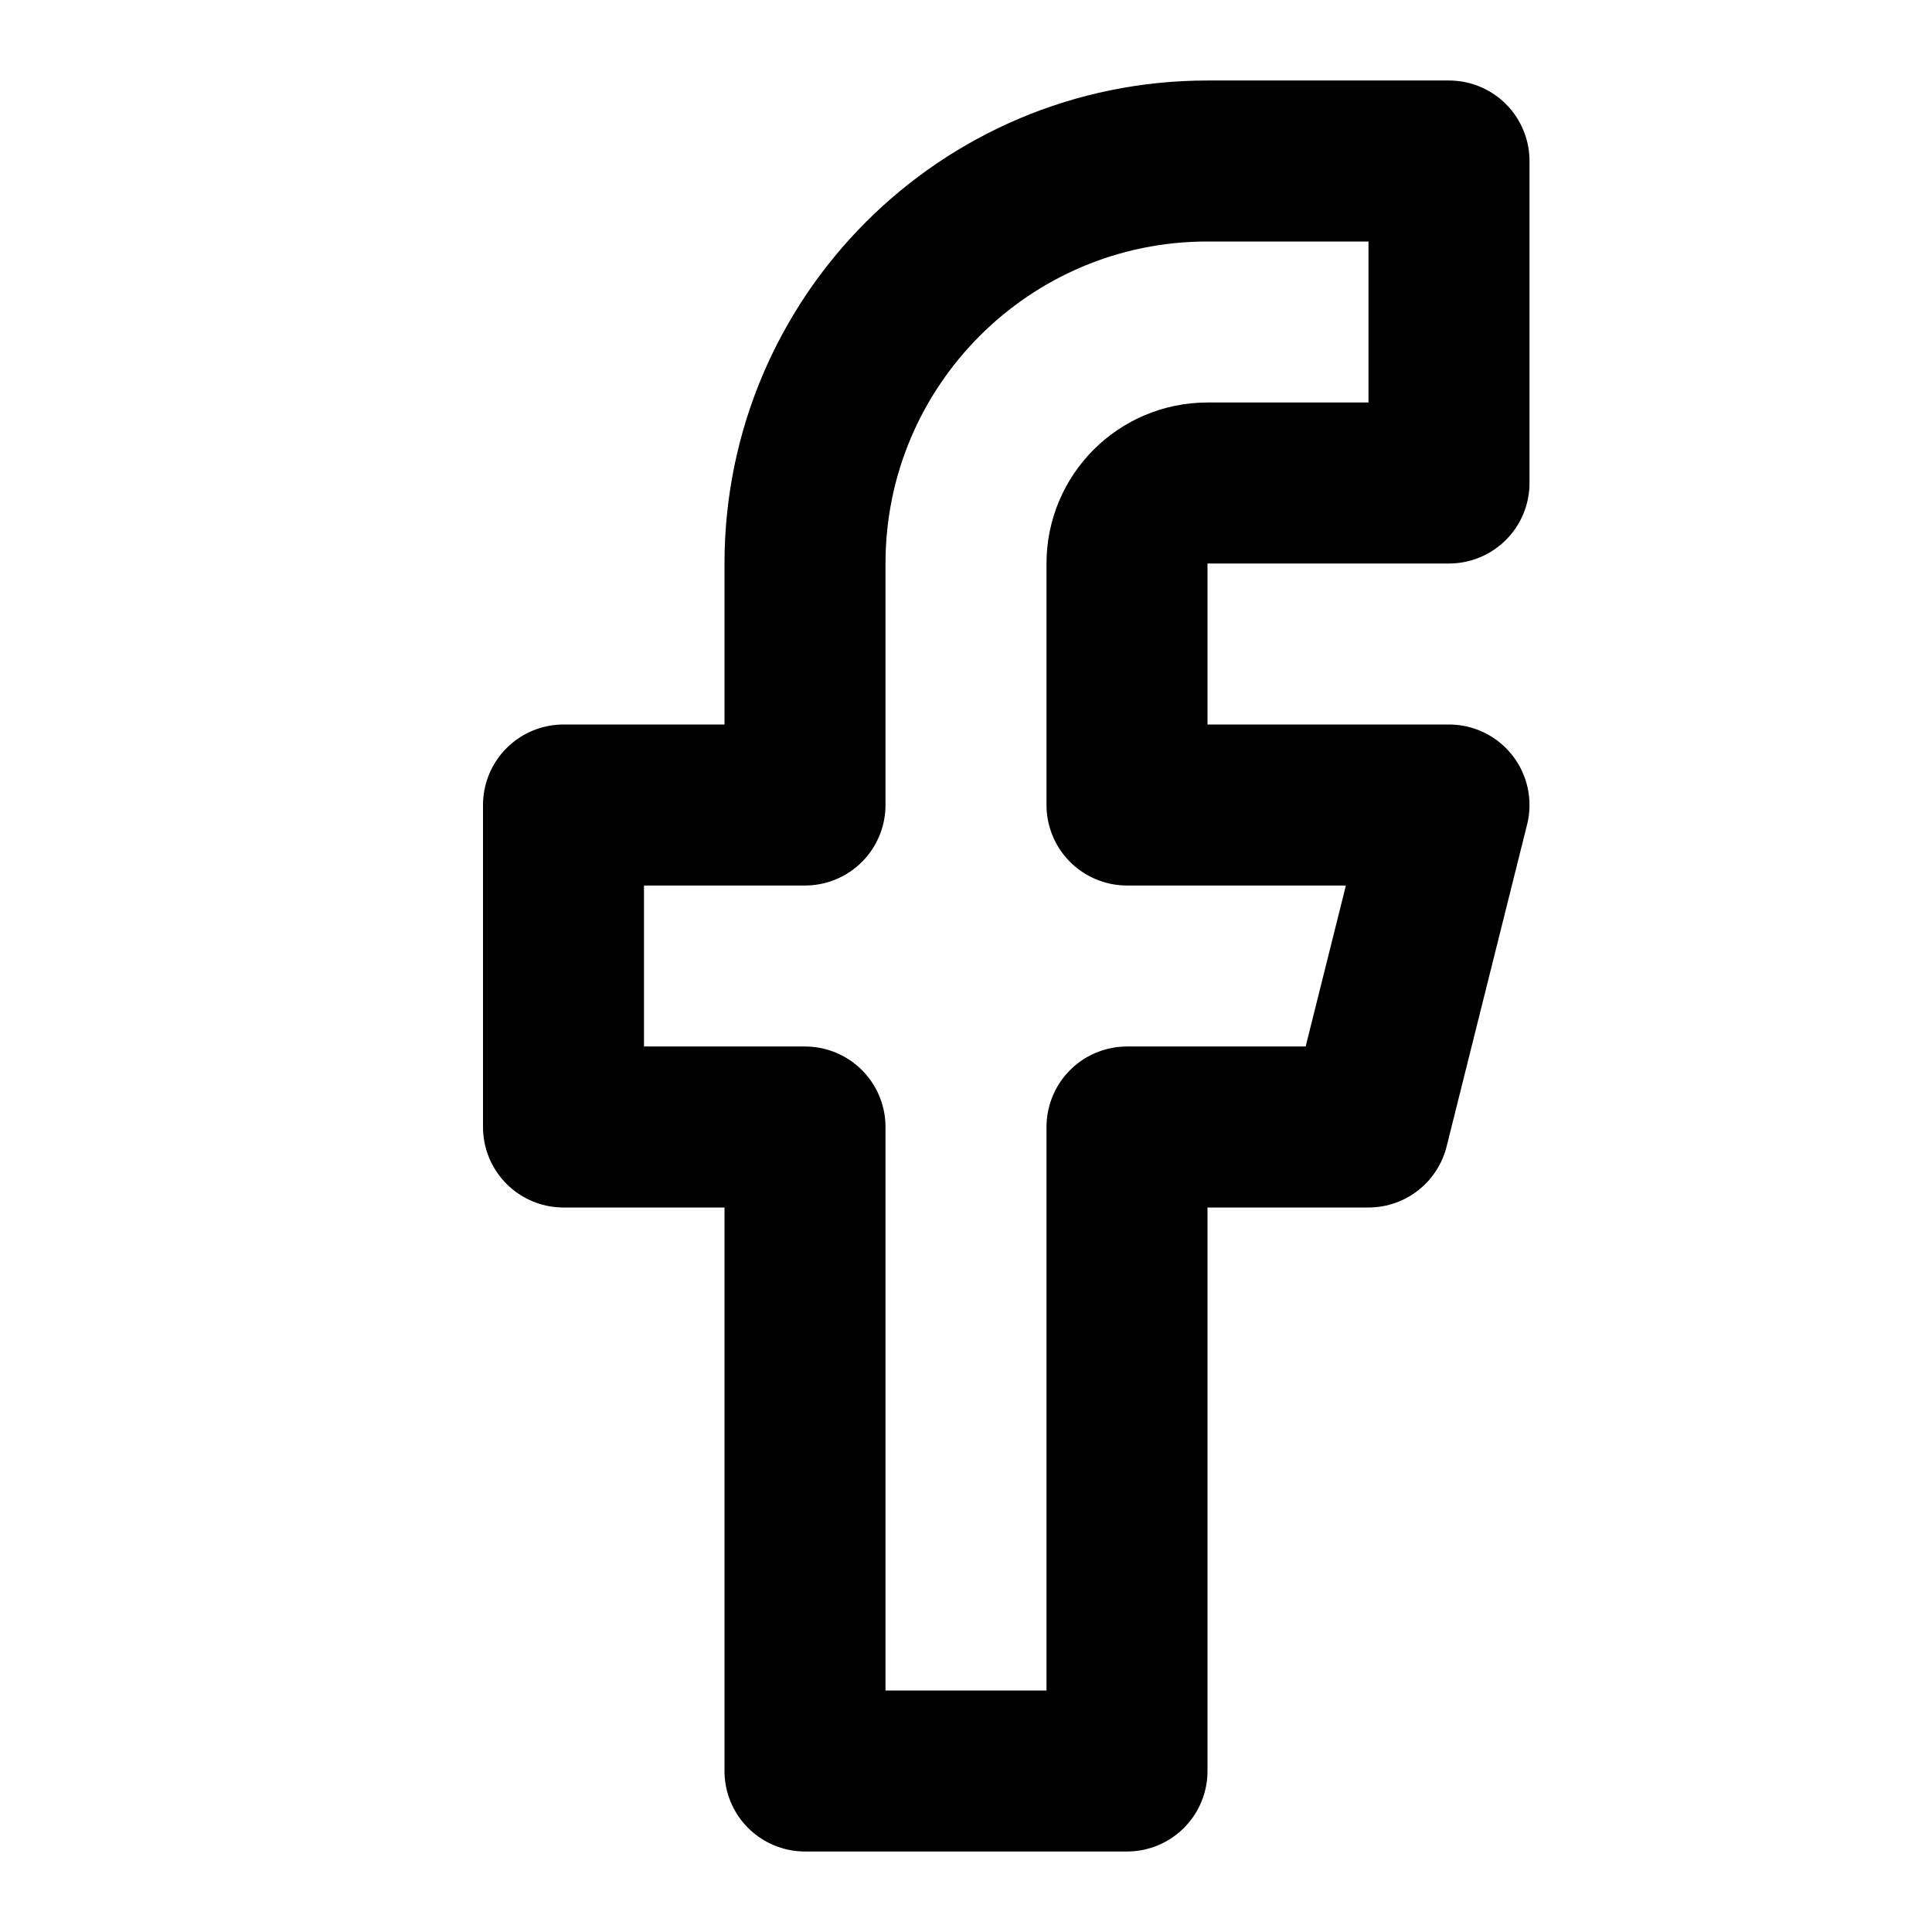
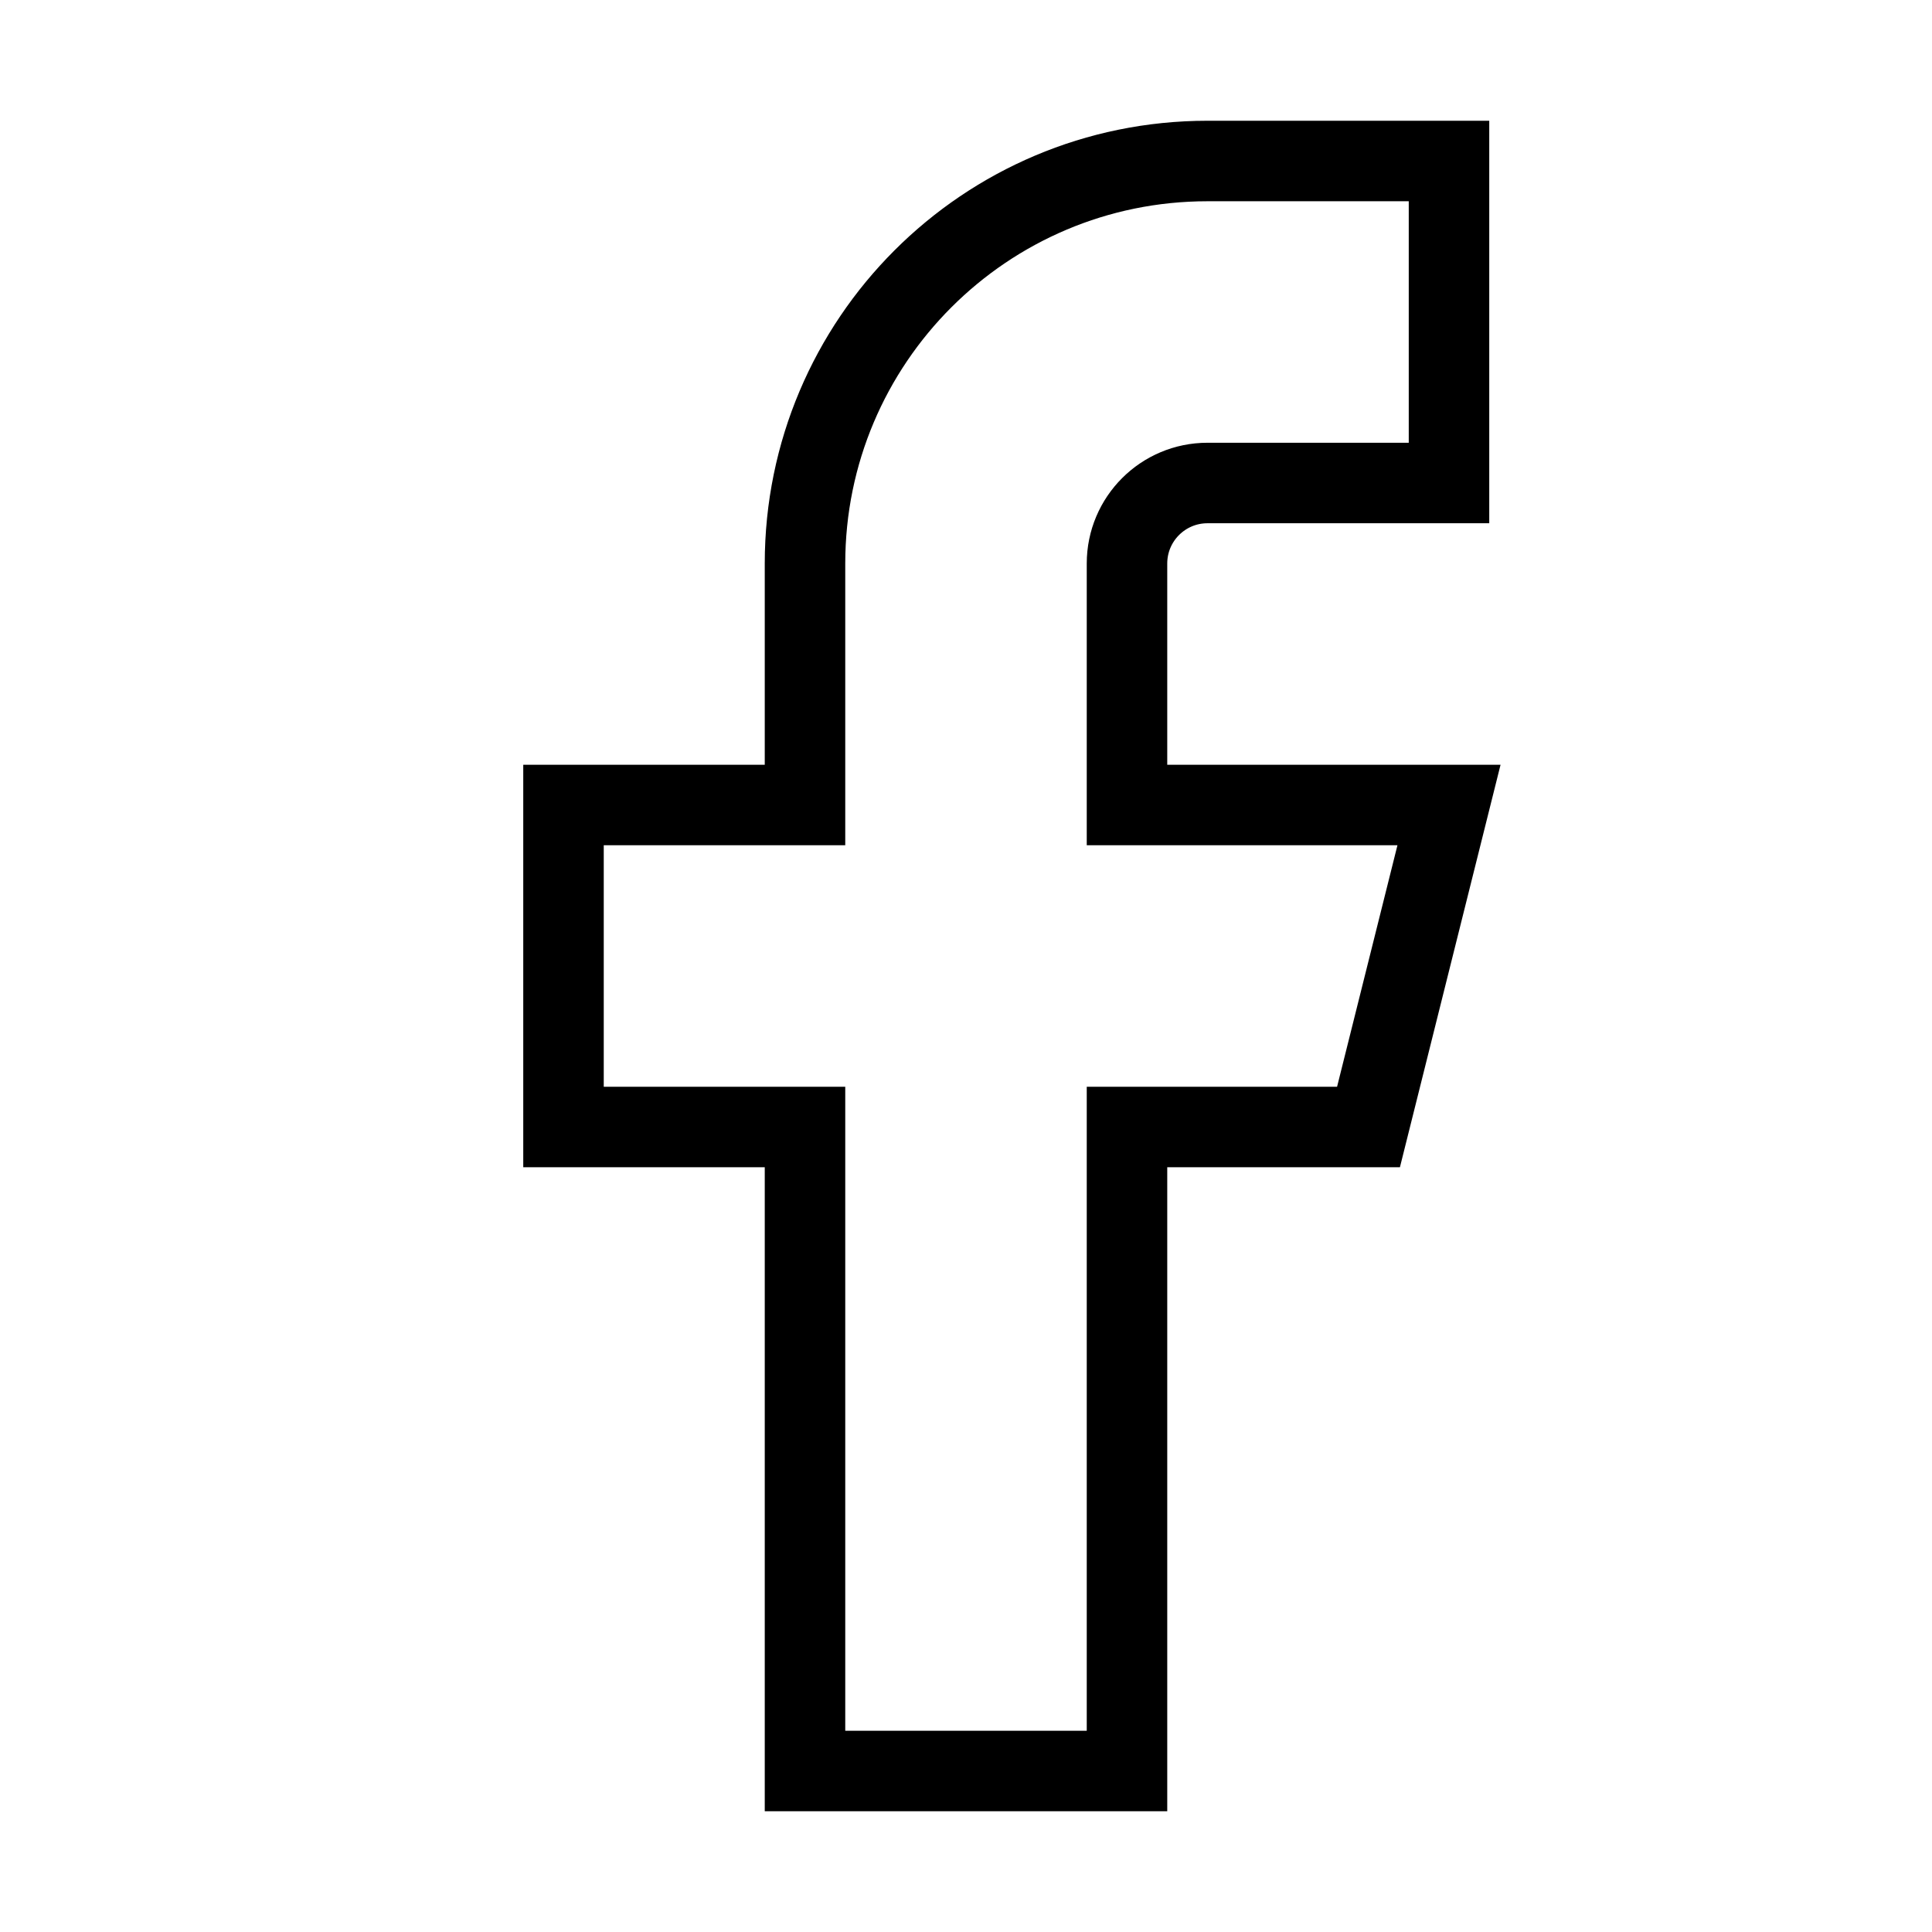
- <svg xmlns="http://www.w3.org/2000/svg" width="24" height="24" viewBox="0 0 24 24" fill="none" stroke="currentColor" stroke-width="2" stroke-linecap="round" stroke-linejoin="round" class="feather feather-facebook">
+ <svg xmlns="http://www.w3.org/2000/svg" width="24" height="24" viewBox="0 0 24 24" fill="none" stroke="currentColor" strokeWidth="2" strokeLinecap="round" strokeLinejoin="round" class="feather feather-facebook">
  <path d="M18 2h-3a5 5 0 0 0-5 5v3H7v4h3v8h4v-8h3l1-4h-4V7a1 1 0 0 1 1-1h3z" />
</svg>
